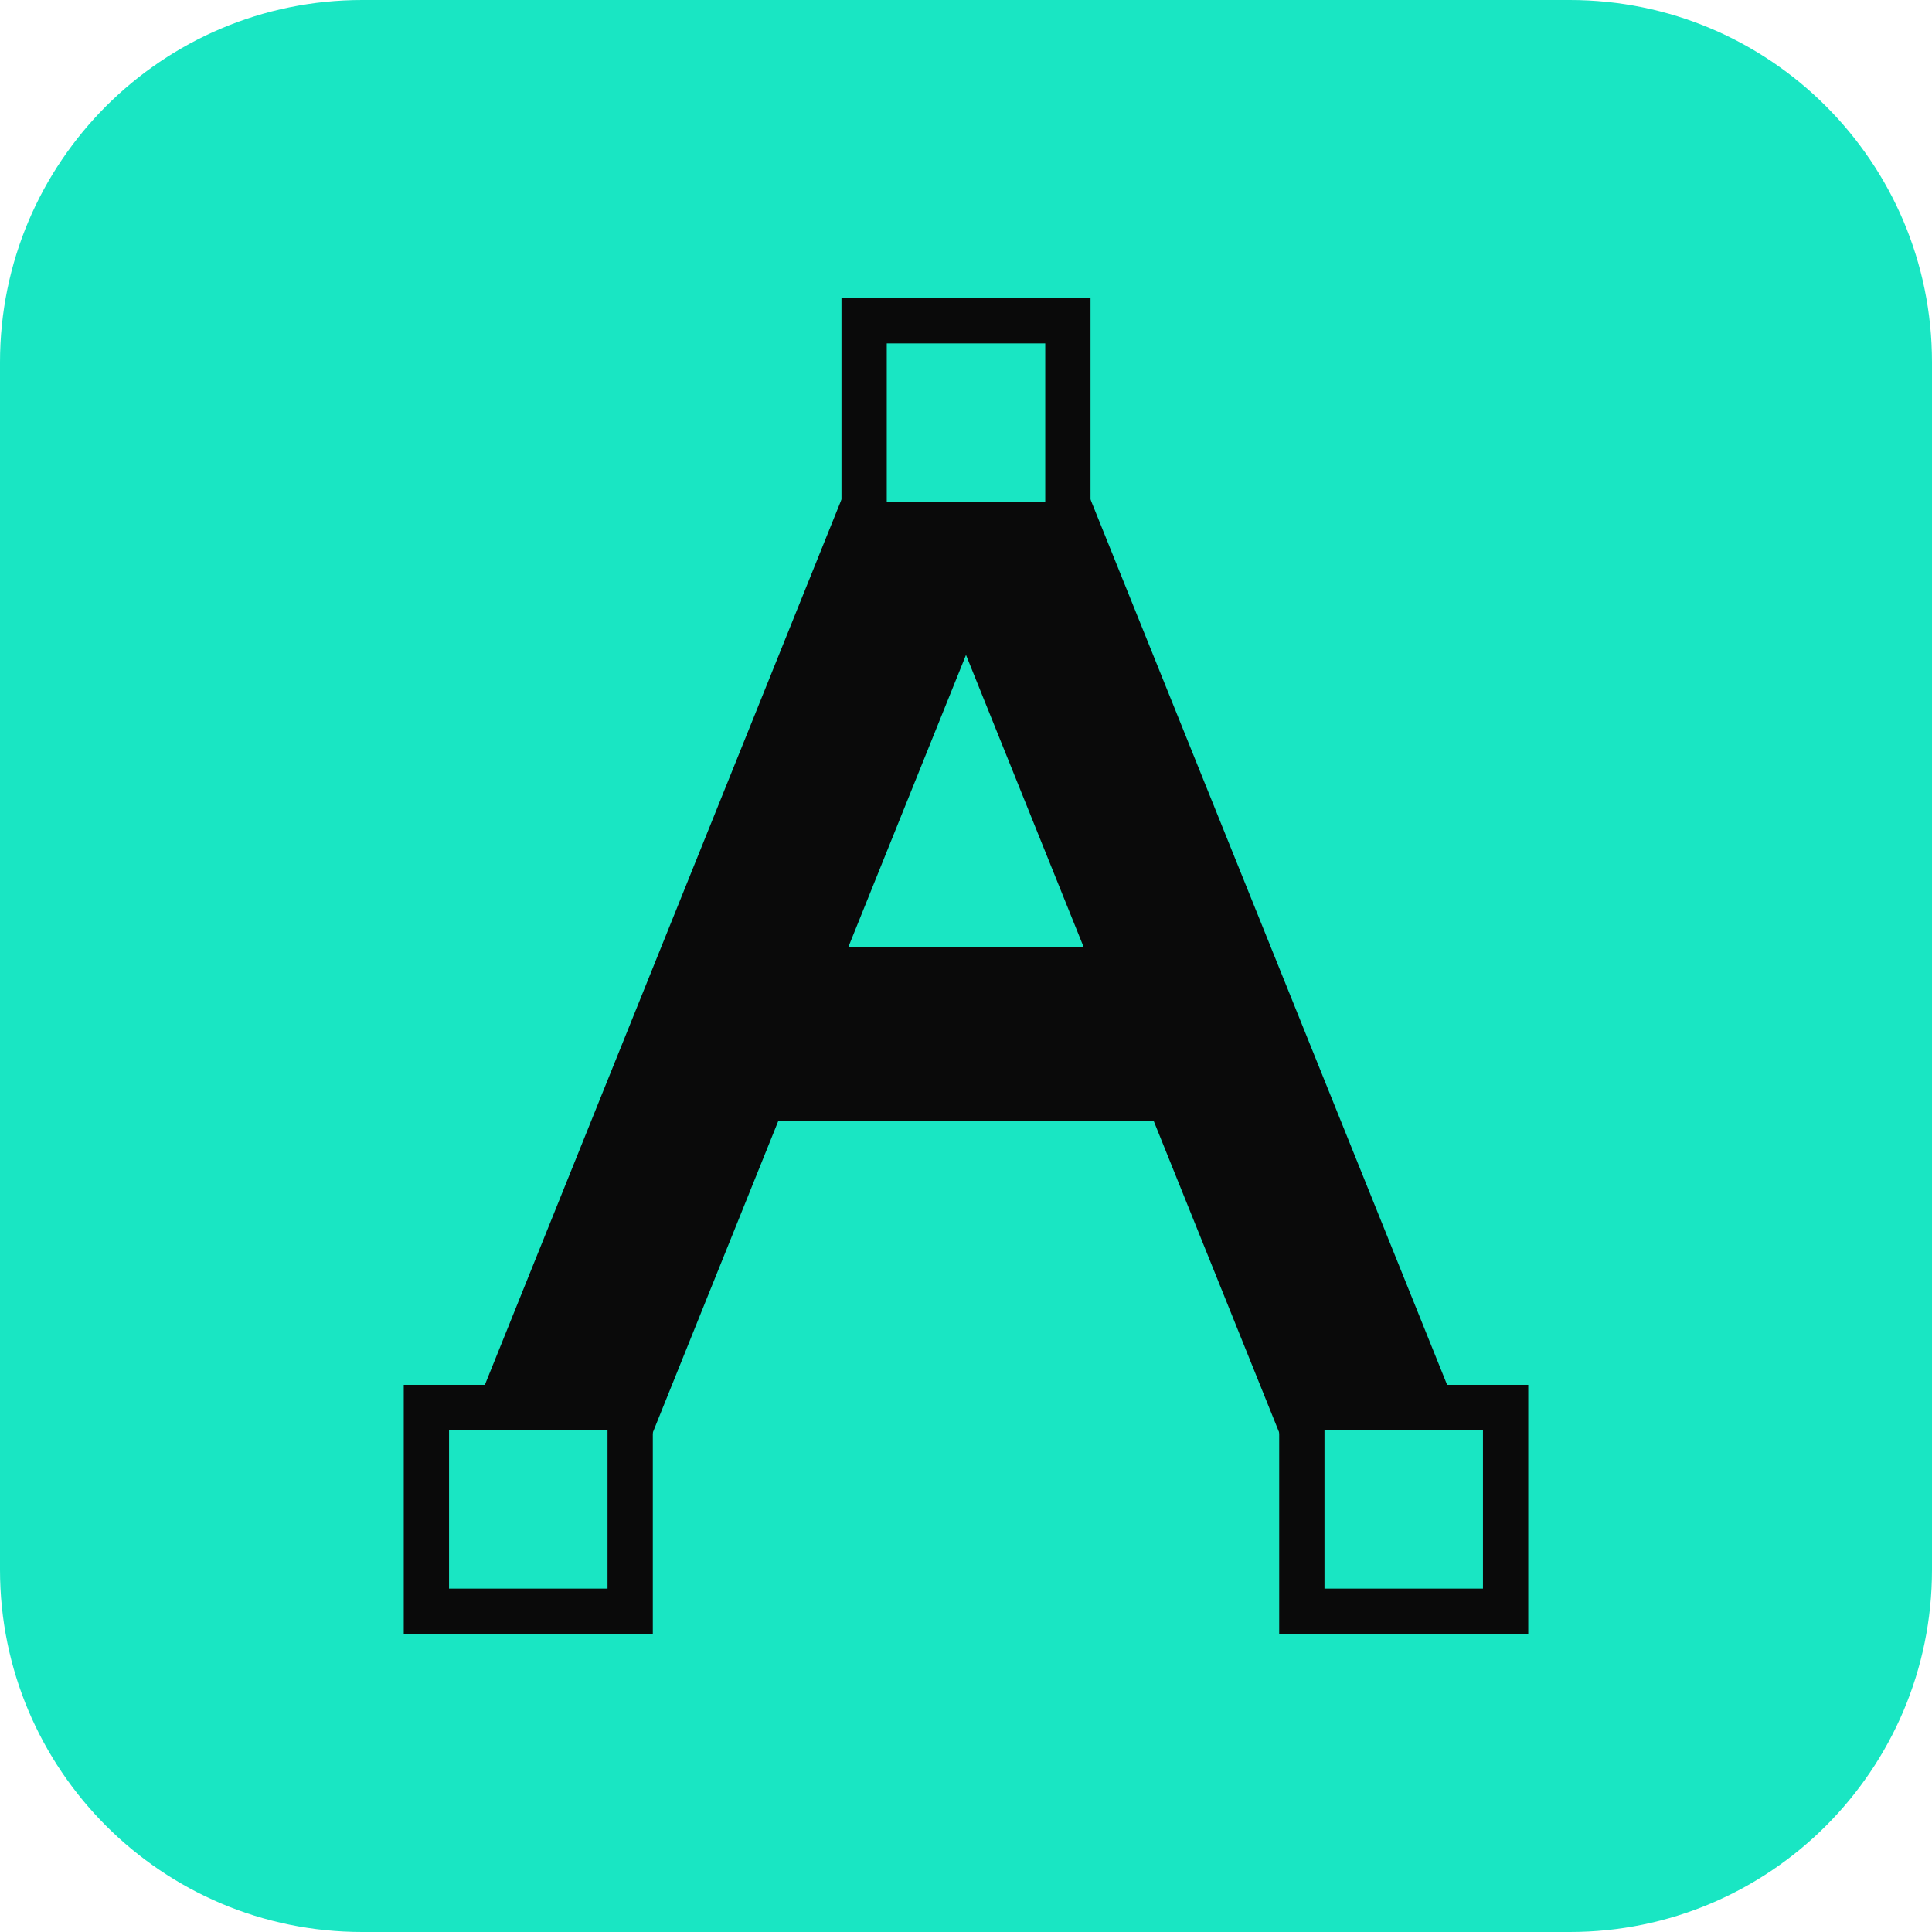
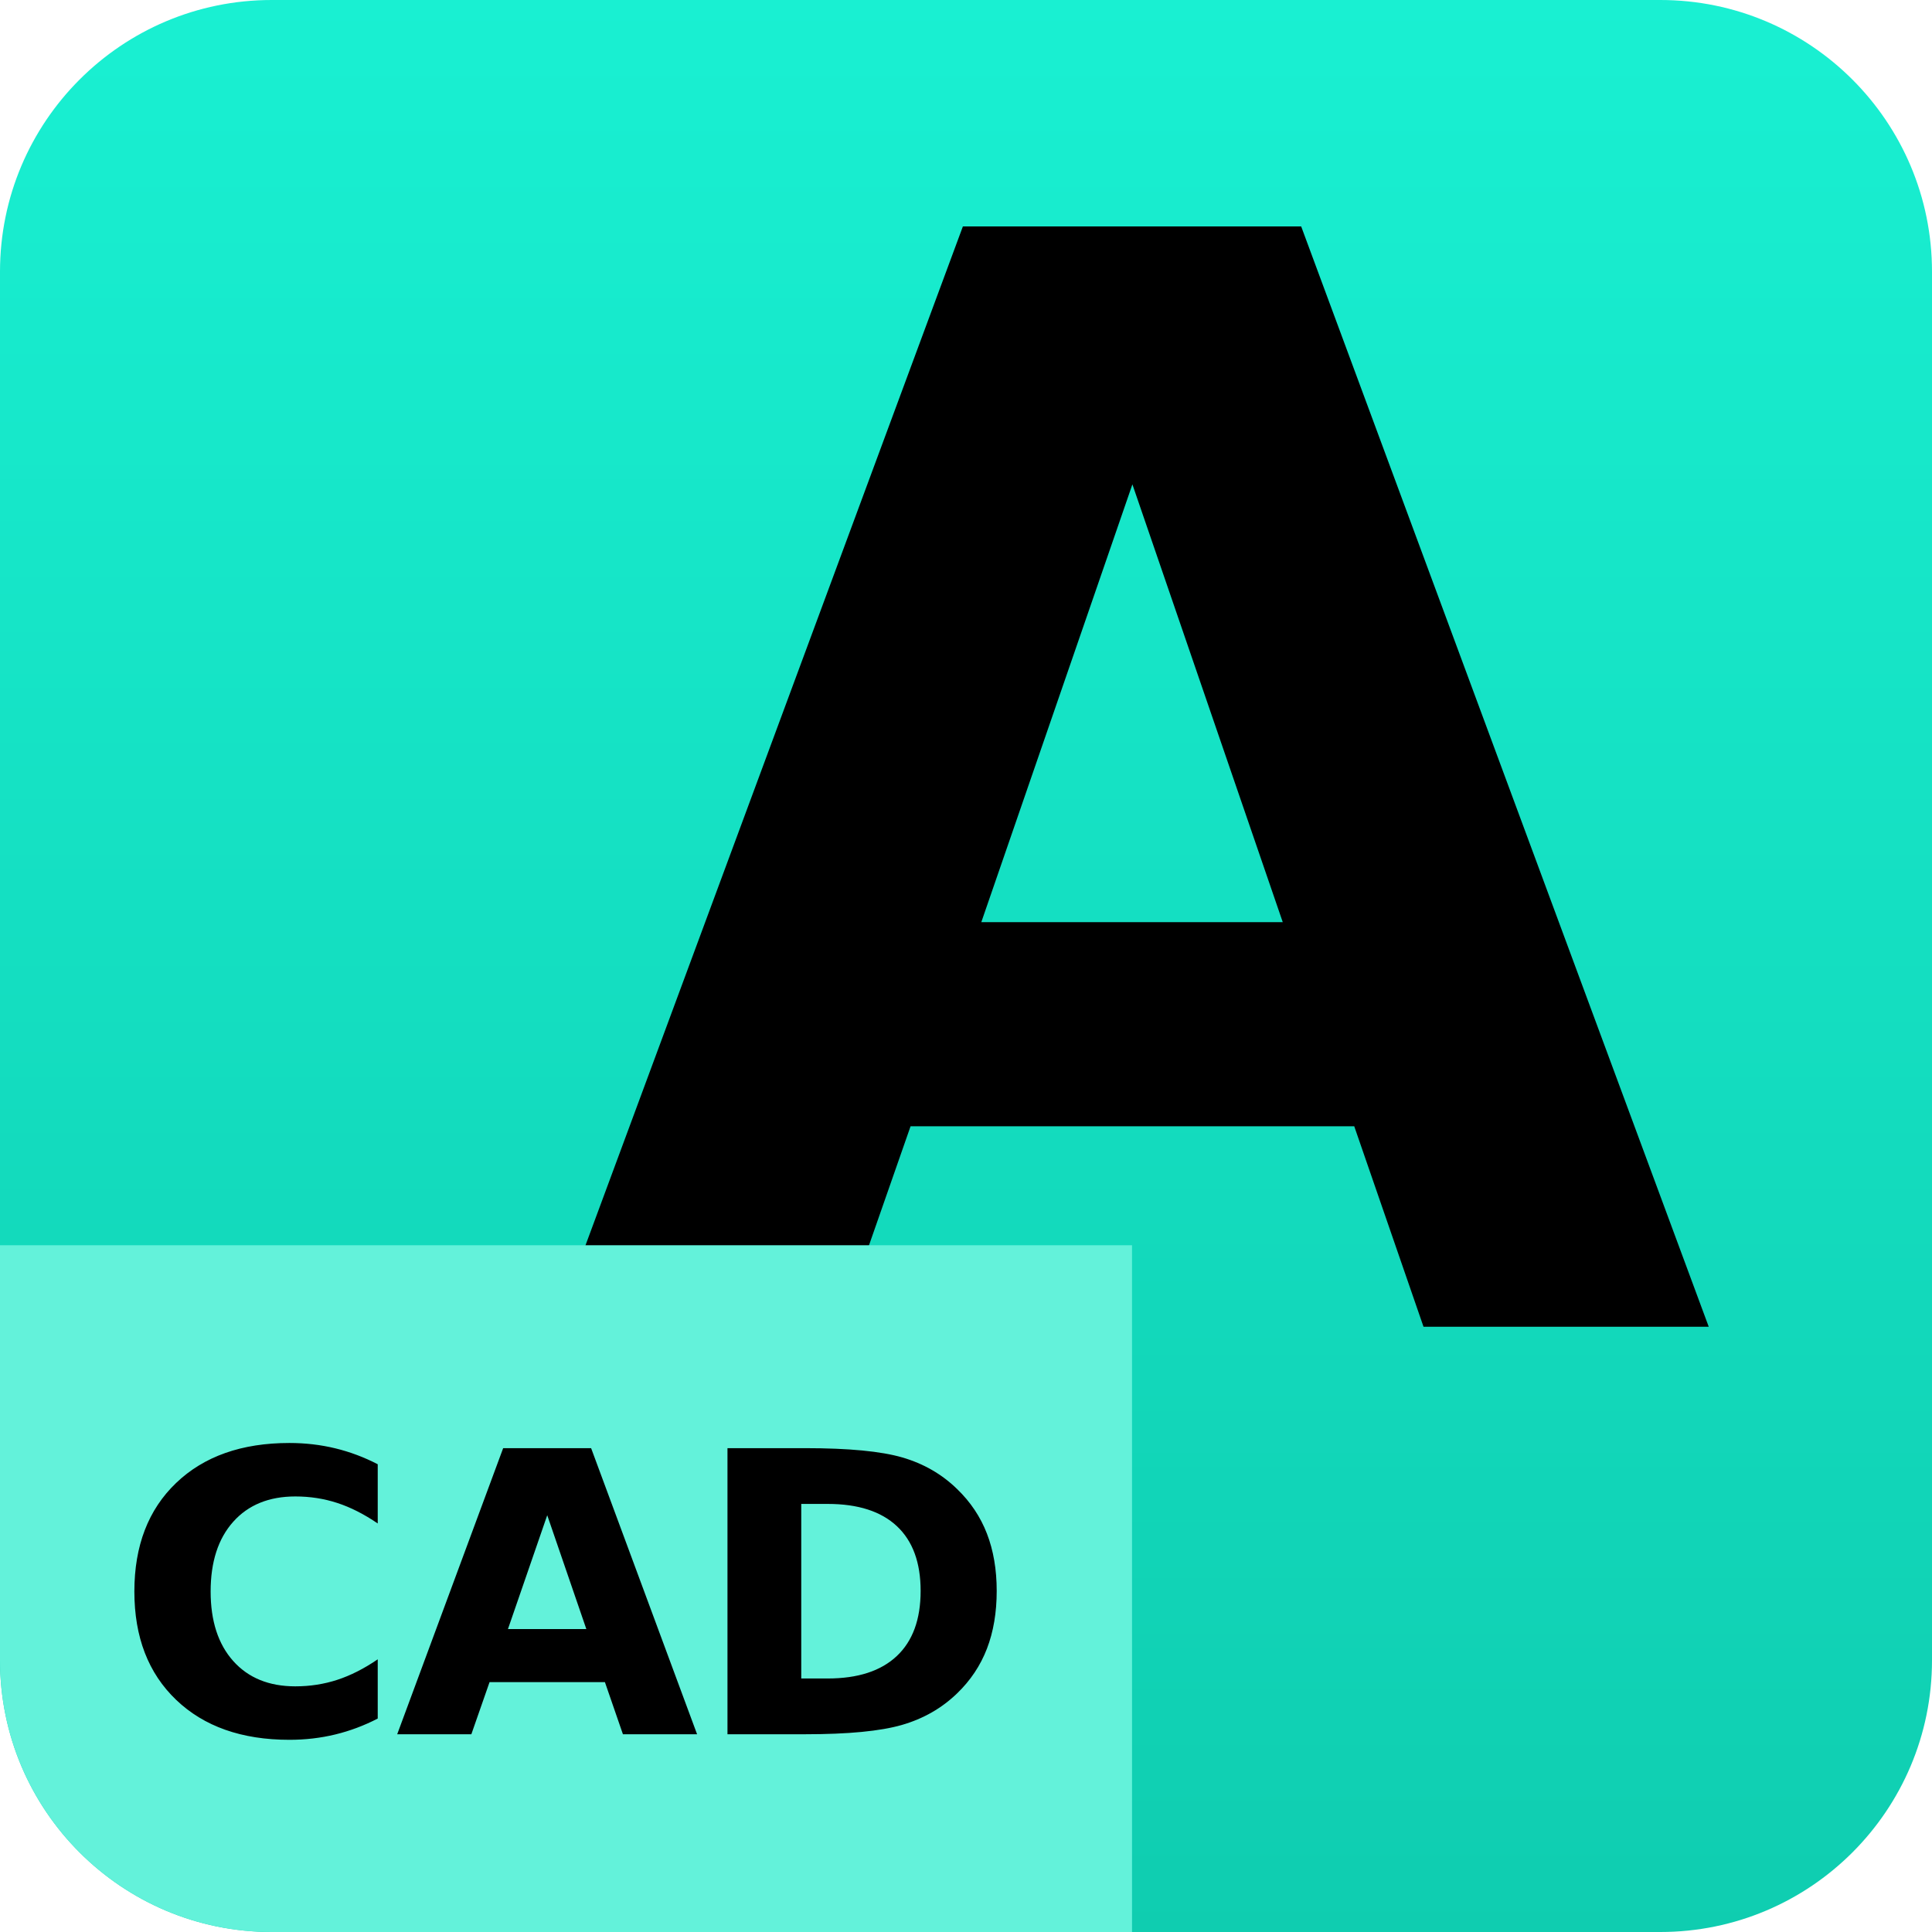
<svg xmlns="http://www.w3.org/2000/svg" viewBox="0 0 512 512" width="512" height="512" role="img" aria-label="AgentCAD">
-   <rect x="0" y="0" width="512" height="512" rx="96.0" fill="#19E6C3" />
-   <path d="M140.0,400.0 L256.0,112.0 L372.0,400.0 M191.0,274.0 L321.0,274.0" fill="none" stroke="#0A0A0A" stroke-width="46.0" stroke-linecap="butt" stroke-linejoin="bevel" />
-   <rect x="229.0" y="85.0" width="54.0" height="54.0" fill="#19E6C3" stroke="#0A0A0A" stroke-width="12.0" />
-   <rect x="113.0" y="373.0" width="54.0" height="54.0" fill="#19E6C3" stroke="#0A0A0A" stroke-width="12.0" />
-   <rect x="345.0" y="373.0" width="54.0" height="54.0" fill="#19E6C3" stroke="#0A0A0A" stroke-width="12.0" />
+   <defs>
+     <linearGradient id="mg" x1="0" y1="0" x2="0" y2="1">
+       <stop offset="0" stop-color="#19F0D2" />
+       <stop offset="1" stop-color="#0FCDB0" />
+     </linearGradient>
+     <clipPath id="mc">
+       <rect x="0" y="0" width="512" height="512" rx="72.0" />
+     </clipPath>
+   </defs>
+   <rect x="0" y="0" width="512" height="512" rx="72.0" fill="url(#mg)" />
+   <path d="M358.887 298.477H241.309L222.754 351.602H147.168L255.176 60.0H344.824L452.832 351.602H377.246ZM260.059 244.375H339.941L300.098 128.359Z" fill="#000000" />
+   <rect x="0.0" y="330.0" width="300.0" height="182.0" fill="#63F2DA" clip-path="url(#mc)" />
+   <path d="M100.102 455.43Q94.719 458.223 88.879 459.645Q83.039 461.066 76.691 461.066Q57.75 461.066 46.68 450.479Q35.609 439.891 35.609 421.762Q35.609 403.582 46.68 392.994Q57.75 382.406 76.691 382.406Q83.039 382.406 88.879 383.828Q94.719 385.25 100.102 388.043V403.734Q94.668 400.027 89.387 398.301Q84.105 396.574 78.266 396.574Q67.805 396.574 61.812 403.277Q55.82 409.98 55.82 421.762Q55.82 433.492 61.812 440.195Q67.805 446.898 78.266 446.898Q84.105 446.898 89.387 445.172Q94.668 443.445 100.102 439.738Z M160.309 445.781H129.738L124.914 459.594H105.262L133.344 383.777H156.652L184.734 459.594H165.082ZM134.613 431.715H155.383L145.023 401.551Z M212.34 398.555V444.816H219.348Q231.332 444.816 237.654 438.875Q243.977 432.934 243.977 421.609Q243.977 410.336 237.68 404.445Q231.383 398.555 219.348 398.555ZM192.789 383.777H213.406Q230.672 383.777 239.127 386.24Q247.582 388.703 253.625 394.594Q258.957 399.723 261.547 406.426Q264.137 413.129 264.137 421.609Q264.137 430.191 261.547 436.92Q258.957 443.648 253.625 448.777Q247.531 454.668 239.0 457.131Q230.469 459.594 213.406 459.594H192.789Z" fill="#000000" />
</svg>
